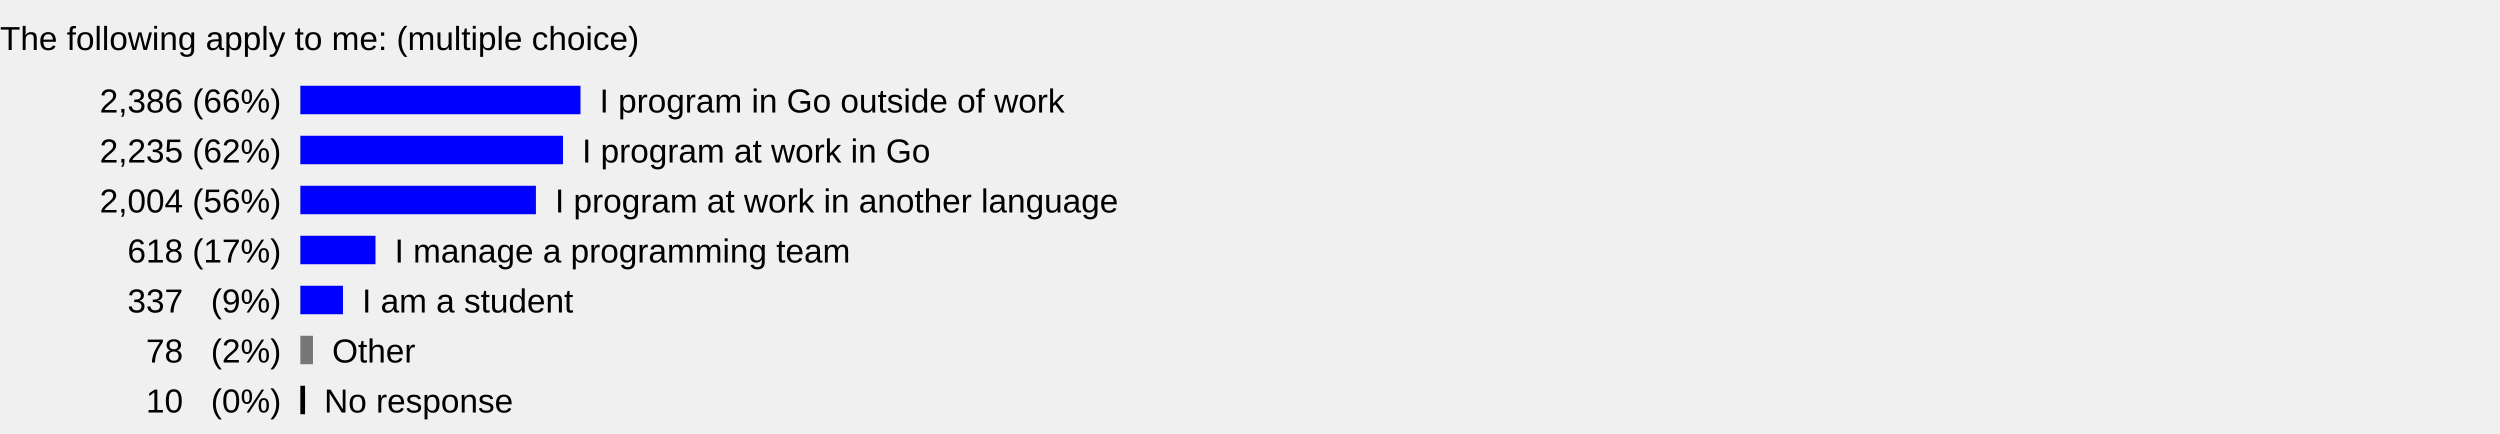
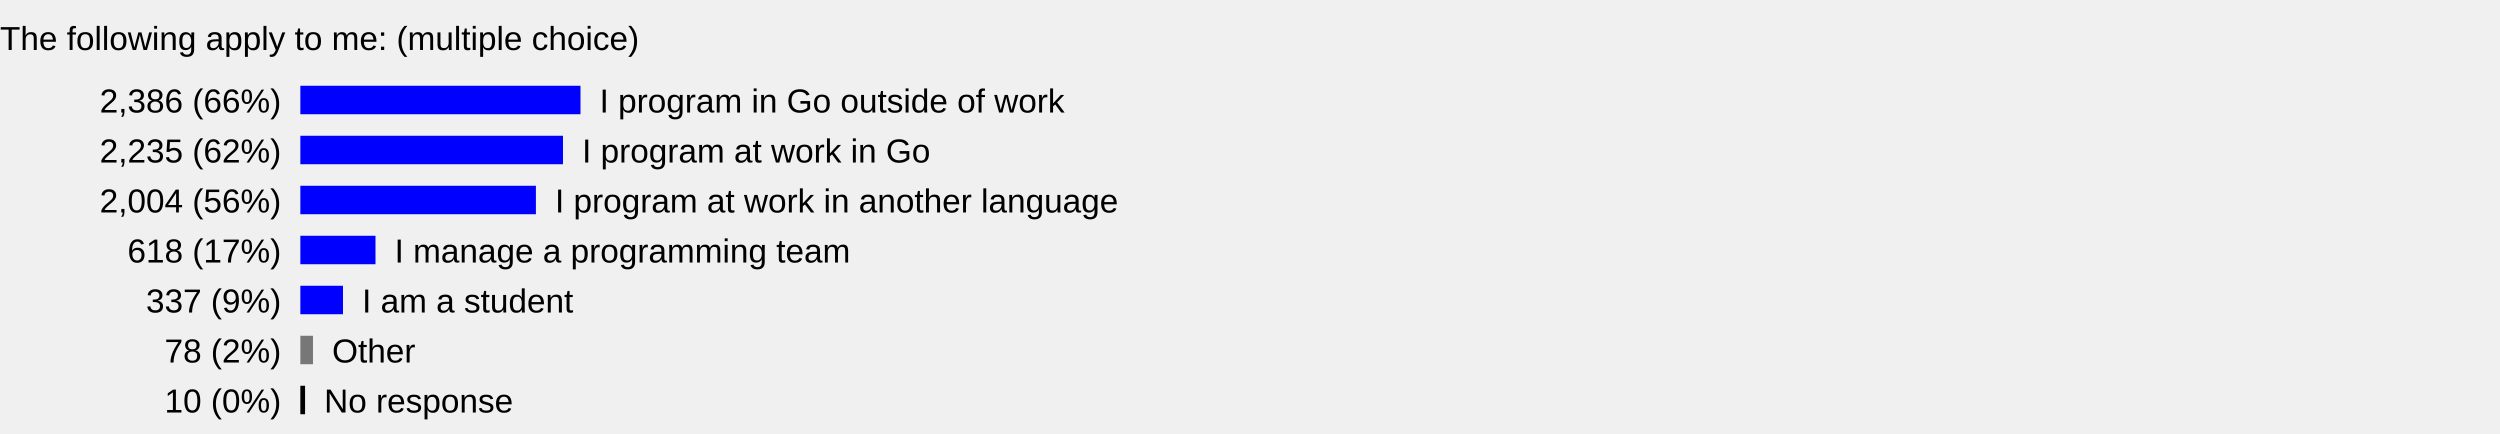
- <svg xmlns="http://www.w3.org/2000/svg" width="60.00em" height="10.40em" version="1.1">
+ <svg xmlns="http://www.w3.org/2000/svg" width="60em" height="10.4em" version="1.1">
  <defs>
-     <style type="text/css">
-       svg {
-         font-family: "Helvetica Neue", Arial, sans-serif; /* Helvetica on Mac aka sans-serif has broken U+2007 */
-       }
-       tspan.size {
-         font-size: 0.80em;
-       }
-       tspan.head {
-         font-weight: bold;
-       }
-       tspan.paren {
-         font-weight: normal !important;
-       }
-     </style>
+     <style type="text/css">svg{font-family:"Helvetica Neue",Arial,sans-serif}tspan.size{font-size:.8em}tspan.head{font-weight:700}tspan.paren{font-weight:400!important}</style>
  </defs>
-   <text x="0.00em" y="1.20em" class="head">
+   <text x="0em" y="1.2em" class="head">
    <tspan class="size">The following apply to me: <tspan class="paren">(multiple choice)</tspan>
    </tspan>
  </text>
-   <rect x="7.25em" y="2.10em" width="6.64em" height="0.60em" stroke="#0000ff" fill="#0000ff" />
-   <text x="6.75em" y="2.70em" text-anchor="end">
+   <rect width="6.64em" height=".6em" x="7.25em" y="2.1em" fill="#00f" stroke="#00f" />
+   <text x="6.75em" y="2.7em" text-anchor="end">
    <tspan class="size">2,386 (66%)</tspan>
  </text>
-   <text x="14.39em" y="2.70em">
+   <text x="14.39em" y="2.7em">
    <tspan class="size">I program in Go outside of work</tspan>
  </text>
-   <rect x="7.25em" y="3.30em" width="6.22em" height="0.60em" stroke="#0000ff" fill="#0000ff" />
-   <text x="6.75em" y="3.90em" text-anchor="end">
+   <rect width="6.22em" height=".6em" x="7.25em" y="3.3em" fill="#00f" stroke="#00f" />
+   <text x="6.75em" y="3.9em" text-anchor="end">
    <tspan class="size">2,235 (62%)</tspan>
  </text>
-   <text x="13.97em" y="3.90em">
+   <text x="13.97em" y="3.9em">
    <tspan class="size">I program at work in Go</tspan>
  </text>
-   <rect x="7.25em" y="4.50em" width="5.57em" height="0.60em" stroke="#0000ff" fill="#0000ff" />
-   <text x="6.75em" y="5.10em" text-anchor="end">
+   <rect width="5.57em" height=".6em" x="7.25em" y="4.5em" fill="#00f" stroke="#00f" />
+   <text x="6.75em" y="5.1em" text-anchor="end">
    <tspan class="size">2,004 (56%)</tspan>
  </text>
-   <text x="13.32em" y="5.10em">
+   <text x="13.32em" y="5.1em">
    <tspan class="size">I program at work in another language</tspan>
  </text>
-   <rect x="7.25em" y="5.70em" width="1.72em" height="0.60em" stroke="#0000ff" fill="#0000ff" />
-   <text x="6.75em" y="6.30em" text-anchor="end">
+   <rect width="1.72em" height=".6em" x="7.25em" y="5.7em" fill="#00f" stroke="#00f" />
+   <text x="6.75em" y="6.3em" text-anchor="end">
    <tspan class="size">618 (17%)</tspan>
  </text>
-   <text x="9.47em" y="6.30em">
+   <text x="9.47em" y="6.3em">
    <tspan class="size">I manage a programming team</tspan>
  </text>
-   <rect x="7.25em" y="6.90em" width="0.94em" height="0.60em" stroke="#0000ff" fill="#0000ff" />
-   <text x="6.75em" y="7.50em" text-anchor="end">
-     <tspan class="size">337  (9%)</tspan>
+   <rect width=".94em" height=".6em" x="7.25em" y="6.9em" fill="#00f" stroke="#00f" />
+   <text x="6.75em" y="7.5em" text-anchor="end">
+     <tspan class="size">337 (9%)</tspan>
  </text>
-   <text x="8.69em" y="7.50em">
+   <text x="8.69em" y="7.5em">
    <tspan class="size">I am a student</tspan>
  </text>
-   <rect x="7.25em" y="8.10em" width="0.22em" height="0.60em" stroke="#777777" fill="#777777" />
-   <text x="6.75em" y="8.70em" text-anchor="end">
-     <tspan class="size">78  (2%)</tspan>
+   <rect width=".22em" height=".6em" x="7.25em" y="8.1em" fill="#777" stroke="#777" />
+   <text x="6.75em" y="8.7em" text-anchor="end">
+     <tspan class="size">78 (2%)</tspan>
  </text>
-   <text x="7.97em" y="8.70em">
+   <text x="7.97em" y="8.7em">
    <tspan class="size">Other</tspan>
  </text>
-   <rect x="7.25em" y="9.30em" width="0.03em" height="0.60em" stroke="black" fill="white" />
-   <text x="6.75em" y="9.90em" text-anchor="end">
-     <tspan class="size">10  (0%)</tspan>
+   <rect width=".03em" height=".6em" x="7.25em" y="9.3em" fill="#fff" stroke="#000" />
+   <text x="6.75em" y="9.9em" text-anchor="end">
+     <tspan class="size">10 (0%)</tspan>
  </text>
-   <text x="7.78em" y="9.90em">
+   <text x="7.78em" y="9.9em">
    <tspan class="size">No response</tspan>
  </text>
</svg>
